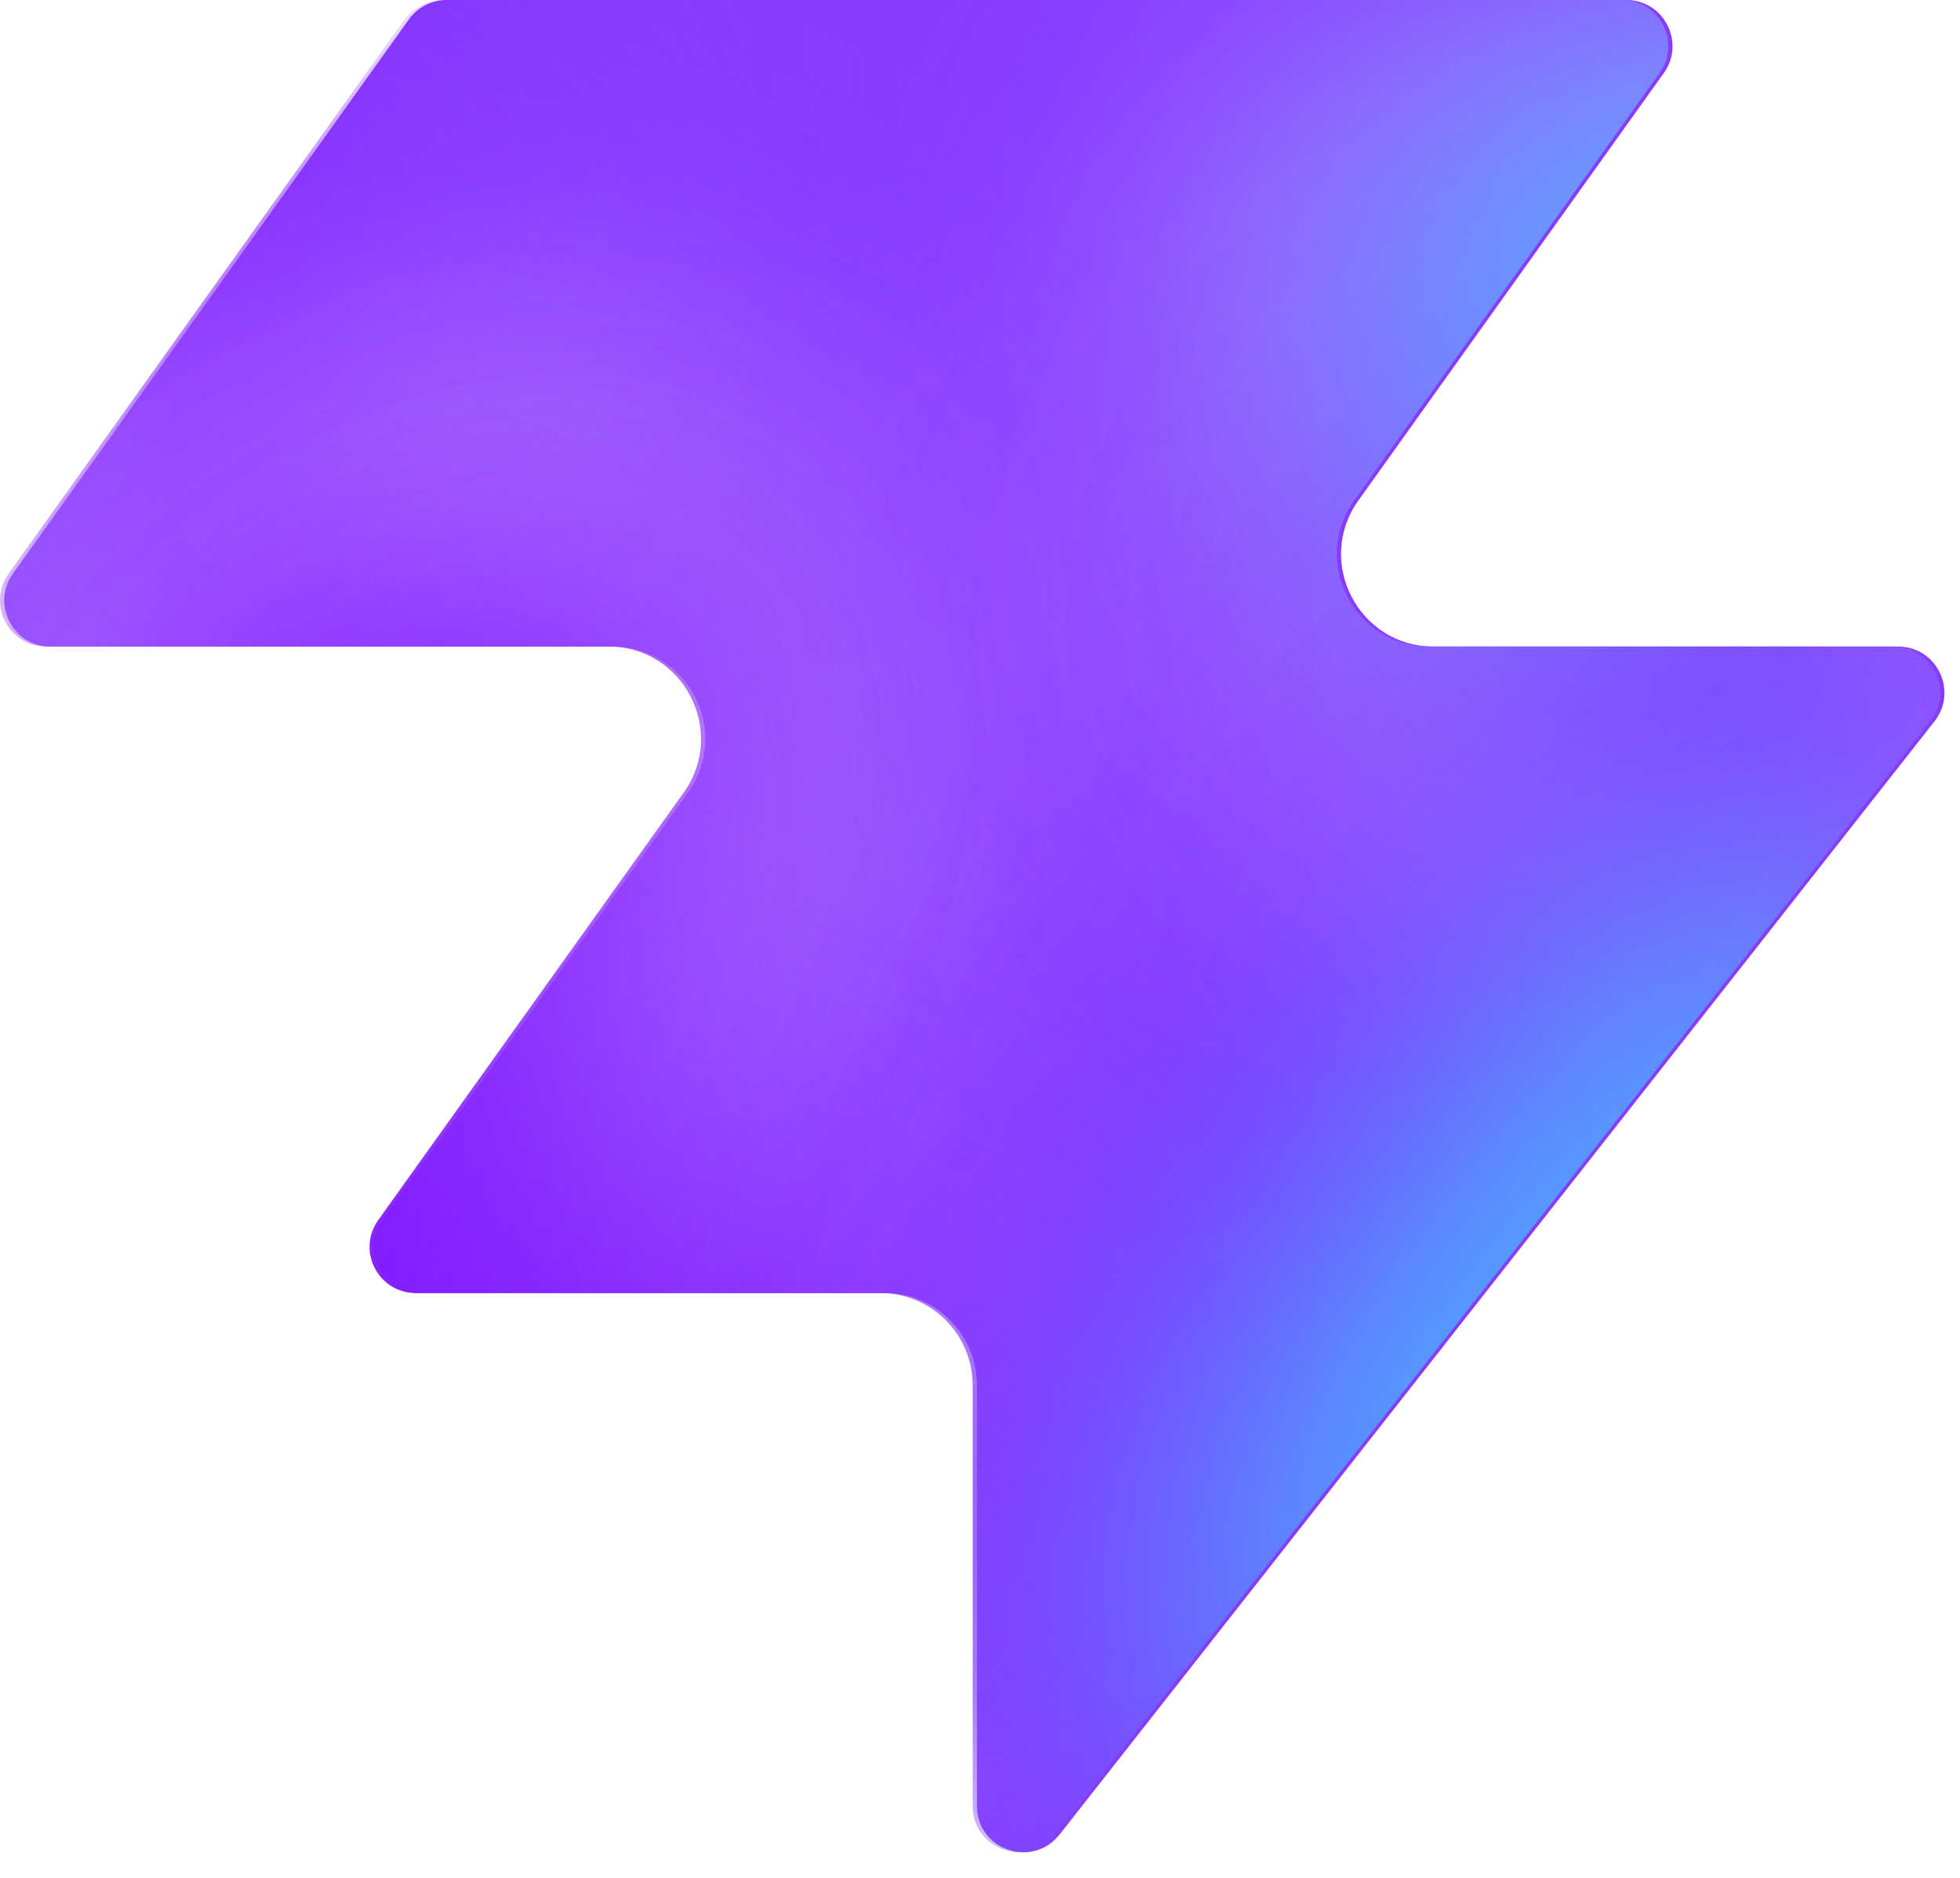
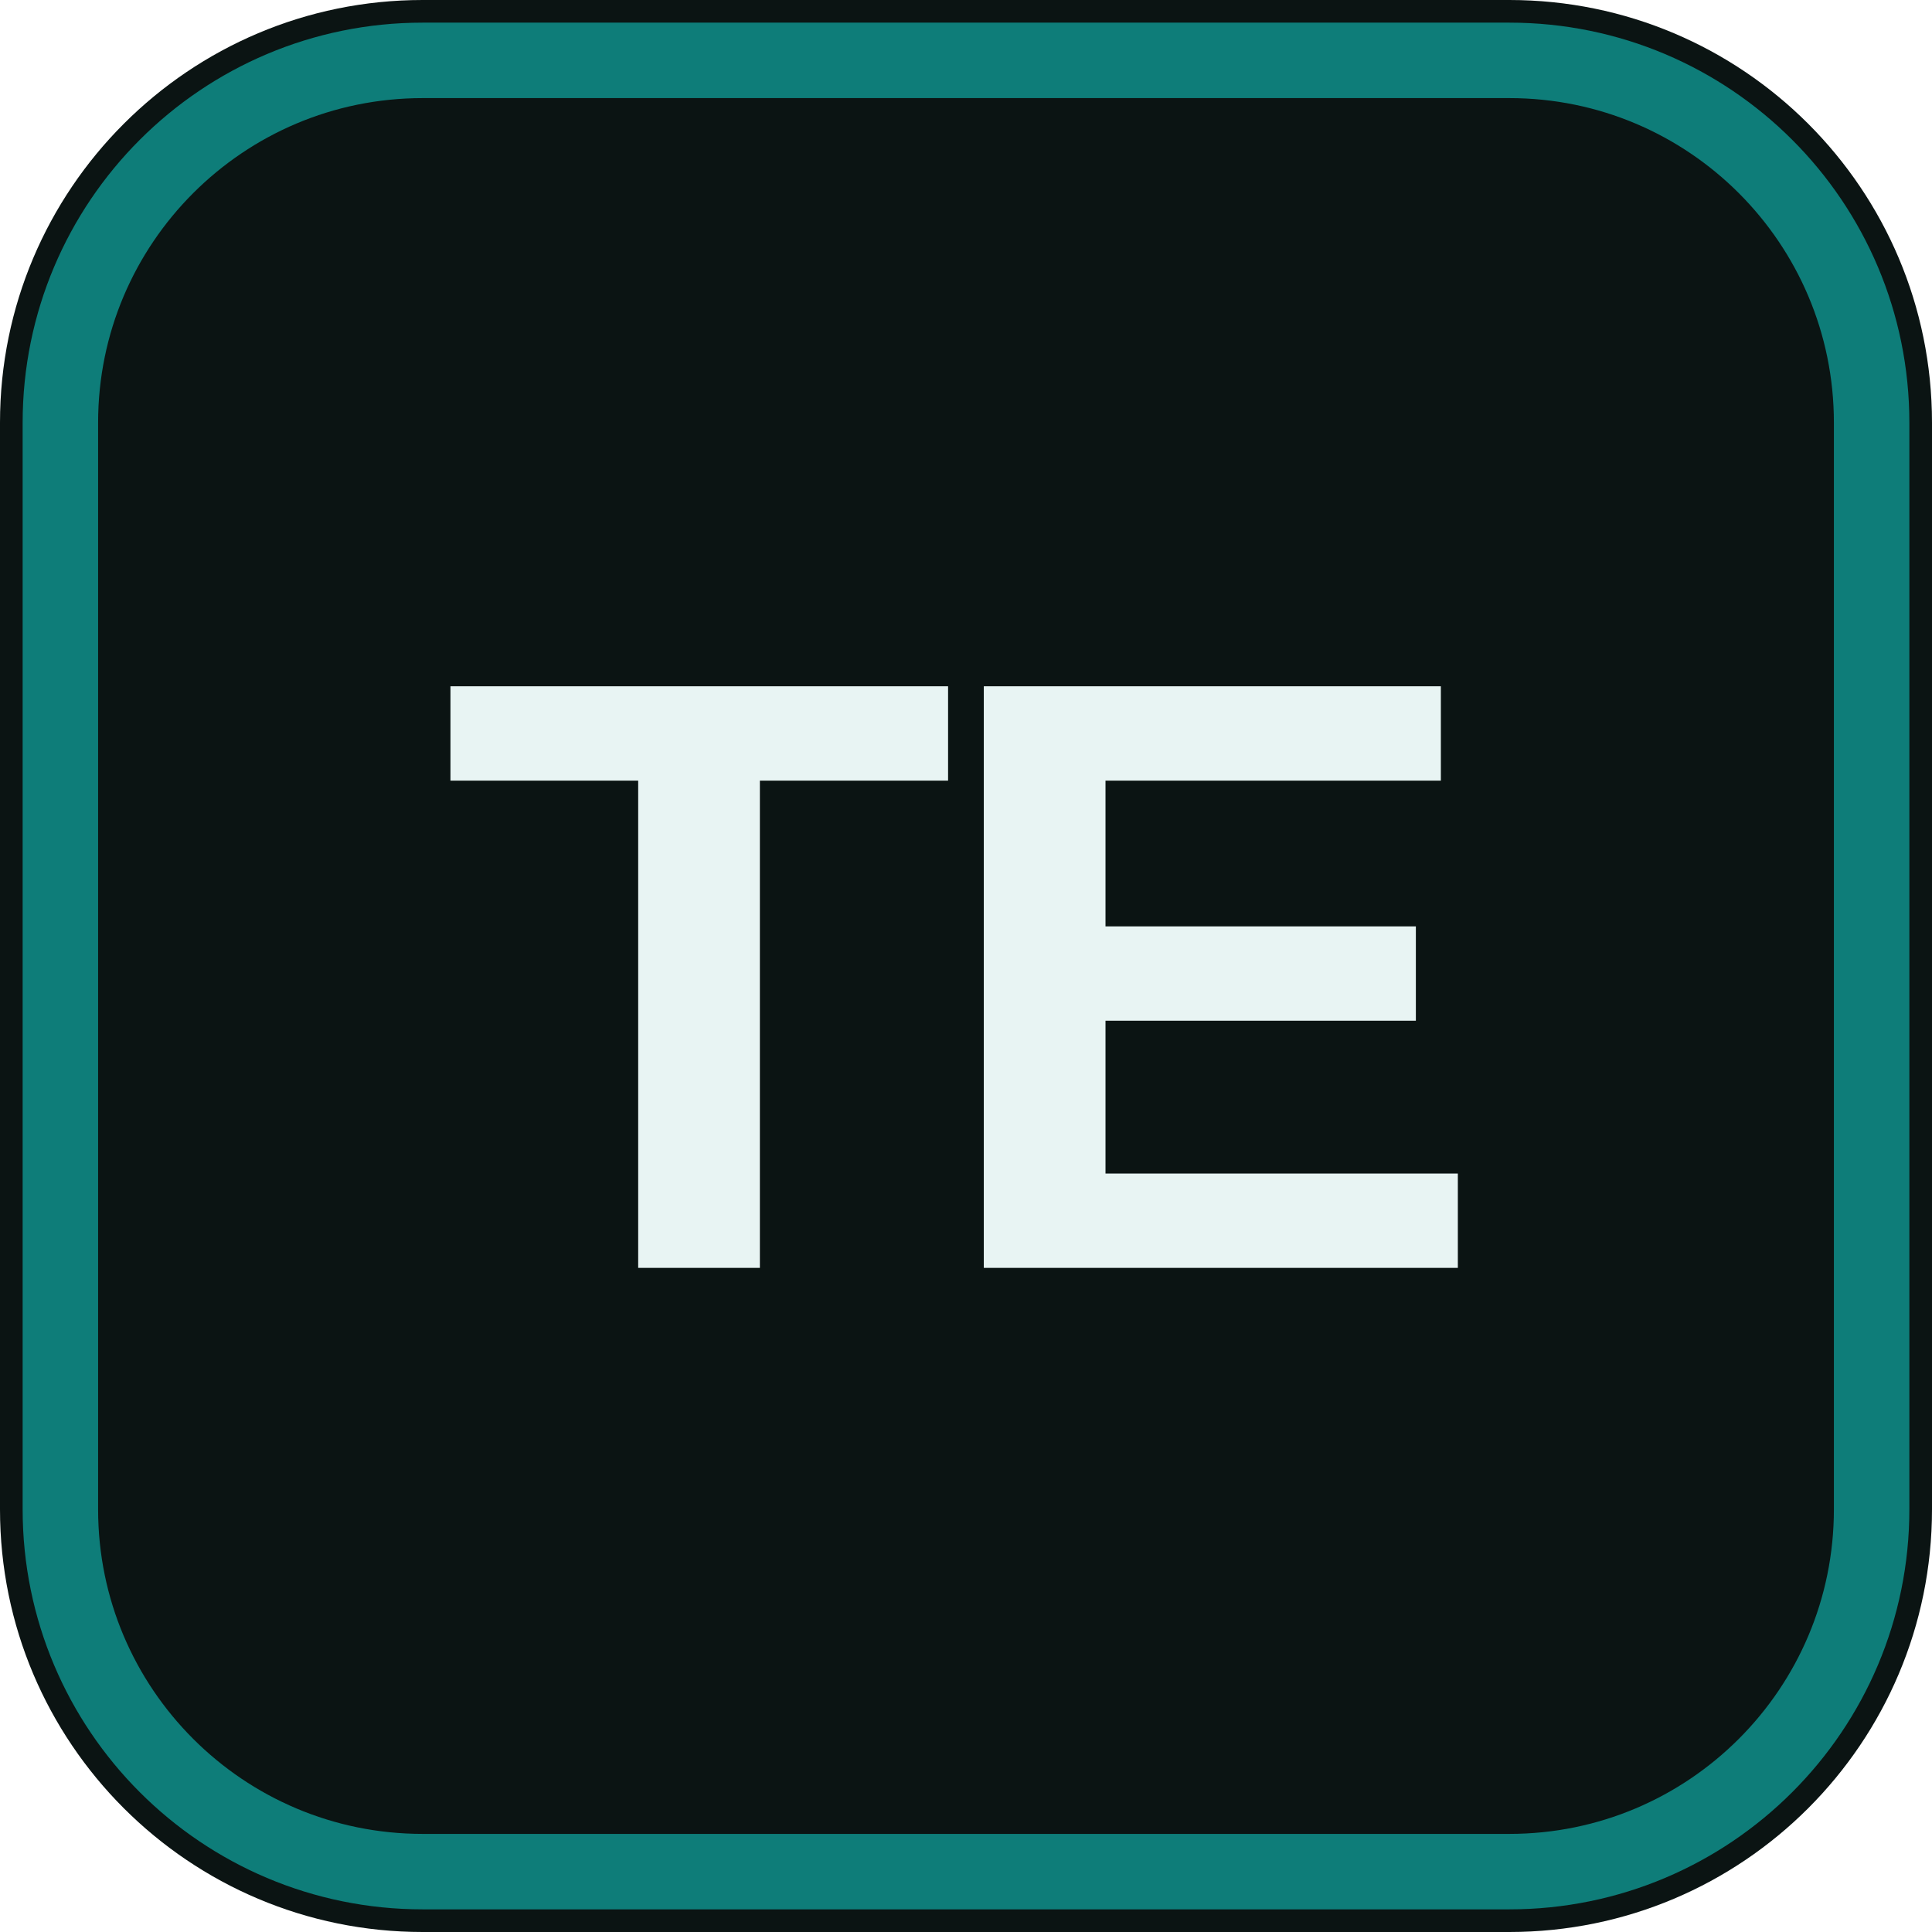
- <svg xmlns="http://www.w3.org/2000/svg" width="48" height="46" fill="none" viewBox="0 0 48 46">
-   <path fill="#863bff" d="M25.946 44.938c-.664.845-2.021.375-2.021-.698V33.937a2.26 2.26 0 0 0-2.262-2.262H10.287c-.92 0-1.456-1.04-.92-1.788l7.48-10.471c1.07-1.497 0-3.578-1.842-3.578H1.237c-.92 0-1.456-1.04-.92-1.788L10.013.474c.214-.297.556-.474.92-.474h28.894c.92 0 1.456 1.04.92 1.788l-7.48 10.471c-1.07 1.498 0 3.579 1.842 3.579h11.377c.943 0 1.473 1.088.89 1.83L25.947 44.94z" style="fill:#863bff;fill:color(display-p3 .525 .23 1);fill-opacity:1" />
-   <mask id="a" width="48" height="46" x="0" y="0" maskUnits="userSpaceOnUse" style="mask-type:alpha">
-     <path fill="#000" d="M25.842 44.938c-.664.844-2.021.375-2.021-.698V33.937a2.26 2.26 0 0 0-2.262-2.262H10.183c-.92 0-1.456-1.04-.92-1.788l7.48-10.471c1.07-1.498 0-3.579-1.842-3.579H1.133c-.92 0-1.456-1.04-.92-1.787L9.91.473c.214-.297.556-.474.92-.474h28.894c.92 0 1.456 1.04.92 1.788l-7.48 10.471c-1.07 1.498 0 3.578 1.842 3.578h11.377c.943 0 1.473 1.088.89 1.832L25.843 44.94z" style="fill:#000;fill-opacity:1" />
-   </mask>
-   <g mask="url(#a)">
-     <g filter="url(#b)">
-       <ellipse cx="5.508" cy="14.704" fill="#ede6ff" rx="5.508" ry="14.704" style="fill:#ede6ff;fill:color(display-p3 .927 .903 1);fill-opacity:1" transform="matrix(.00324 1 1 -.00324 -4.47 31.516)" />
-     </g>
-     <g filter="url(#c)">
-       <ellipse cx="10.399" cy="29.851" fill="#ede6ff" rx="10.399" ry="29.851" style="fill:#ede6ff;fill:color(display-p3 .927 .903 1);fill-opacity:1" transform="matrix(.00324 1 1 -.00324 -39.328 7.883)" />
-     </g>
-     <g filter="url(#d)">
-       <ellipse cx="5.508" cy="30.487" fill="#7e14ff" rx="5.508" ry="30.487" style="fill:#7e14ff;fill:color(display-p3 .492 .077 1);fill-opacity:1" transform="rotate(89.814 -25.913 -14.639)scale(1 -1)" />
-     </g>
-     <g filter="url(#e)">
-       <ellipse cx="5.508" cy="30.599" fill="#7e14ff" rx="5.508" ry="30.599" style="fill:#7e14ff;fill:color(display-p3 .492 .077 1);fill-opacity:1" transform="rotate(89.814 -32.644 -3.334)scale(1 -1)" />
-     </g>
-     <g filter="url(#f)">
-       <ellipse cx="5.508" cy="30.599" fill="#7e14ff" rx="5.508" ry="30.599" style="fill:#7e14ff;fill:color(display-p3 .492 .077 1);fill-opacity:1" transform="matrix(.00324 1 1 -.00324 -34.34 30.47)" />
-     </g>
-     <g filter="url(#g)">
-       <ellipse cx="14.072" cy="22.078" fill="#ede6ff" rx="14.072" ry="22.078" style="fill:#ede6ff;fill:color(display-p3 .927 .903 1);fill-opacity:1" transform="rotate(93.35 24.506 48.493)scale(-1 1)" />
-     </g>
-     <g filter="url(#h)">
-       <ellipse cx="3.47" cy="21.501" fill="#7e14ff" rx="3.47" ry="21.501" style="fill:#7e14ff;fill:color(display-p3 .492 .077 1);fill-opacity:1" transform="rotate(89.009 28.708 47.59)scale(-1 1)" />
-     </g>
-     <g filter="url(#i)">
-       <ellipse cx="3.47" cy="21.501" fill="#7e14ff" rx="3.47" ry="21.501" style="fill:#7e14ff;fill:color(display-p3 .492 .077 1);fill-opacity:1" transform="rotate(89.009 28.708 47.59)scale(-1 1)" />
-     </g>
-     <g filter="url(#j)">
-       <ellipse cx=".387" cy="8.972" fill="#7e14ff" rx="4.407" ry="29.108" style="fill:#7e14ff;fill:color(display-p3 .492 .077 1);fill-opacity:1" transform="rotate(39.51 .387 8.972)" />
-     </g>
-     <g filter="url(#k)">
-       <ellipse cx="47.523" cy="-6.092" fill="#7e14ff" rx="4.407" ry="29.108" style="fill:#7e14ff;fill:color(display-p3 .492 .077 1);fill-opacity:1" transform="rotate(37.892 47.523 -6.092)" />
-     </g>
-     <g filter="url(#l)">
-       <ellipse cx="41.412" cy="6.333" fill="#47bfff" rx="5.971" ry="9.665" style="fill:#47bfff;fill:color(display-p3 .28 .748 1);fill-opacity:1" transform="rotate(37.892 41.412 6.333)" />
-     </g>
-     <g filter="url(#m)">
-       <ellipse cx="-1.879" cy="38.332" fill="#7e14ff" rx="4.407" ry="29.108" style="fill:#7e14ff;fill:color(display-p3 .492 .077 1);fill-opacity:1" transform="rotate(37.892 -1.88 38.332)" />
-     </g>
-     <g filter="url(#n)">
-       <ellipse cx="-1.879" cy="38.332" fill="#7e14ff" rx="4.407" ry="29.108" style="fill:#7e14ff;fill:color(display-p3 .492 .077 1);fill-opacity:1" transform="rotate(37.892 -1.88 38.332)" />
-     </g>
-     <g filter="url(#o)">
-       <ellipse cx="35.651" cy="29.907" fill="#7e14ff" rx="4.407" ry="29.108" style="fill:#7e14ff;fill:color(display-p3 .492 .077 1);fill-opacity:1" transform="rotate(37.892 35.651 29.907)" />
-     </g>
-     <g filter="url(#p)">
-       <ellipse cx="38.418" cy="32.4" fill="#47bfff" rx="5.971" ry="15.297" style="fill:#47bfff;fill:color(display-p3 .28 .748 1);fill-opacity:1" transform="rotate(37.892 38.418 32.4)" />
-     </g>
-   </g>
-   <defs>
-     <filter id="b" width="60.045" height="41.654" x="-19.77" y="16.149" color-interpolation-filters="sRGB" filterUnits="userSpaceOnUse">
-       <feFlood flood-opacity="0" result="BackgroundImageFix" />
-       <feBlend in="SourceGraphic" in2="BackgroundImageFix" result="shape" />
-       <feGaussianBlur result="effect1_foregroundBlur_2002_17158" stdDeviation="7.659" />
-     </filter>
-     <filter id="c" width="90.34" height="51.437" x="-54.613" y="-7.533" color-interpolation-filters="sRGB" filterUnits="userSpaceOnUse">
-       <feFlood flood-opacity="0" result="BackgroundImageFix" />
-       <feBlend in="SourceGraphic" in2="BackgroundImageFix" result="shape" />
-       <feGaussianBlur result="effect1_foregroundBlur_2002_17158" stdDeviation="7.659" />
-     </filter>
-     <filter id="d" width="79.355" height="29.4" x="-49.64" y="2.03" color-interpolation-filters="sRGB" filterUnits="userSpaceOnUse">
-       <feFlood flood-opacity="0" result="BackgroundImageFix" />
-       <feBlend in="SourceGraphic" in2="BackgroundImageFix" result="shape" />
-       <feGaussianBlur result="effect1_foregroundBlur_2002_17158" stdDeviation="4.596" />
-     </filter>
-     <filter id="e" width="79.579" height="29.4" x="-45.045" y="20.029" color-interpolation-filters="sRGB" filterUnits="userSpaceOnUse">
-       <feFlood flood-opacity="0" result="BackgroundImageFix" />
-       <feBlend in="SourceGraphic" in2="BackgroundImageFix" result="shape" />
-       <feGaussianBlur result="effect1_foregroundBlur_2002_17158" stdDeviation="4.596" />
-     </filter>
-     <filter id="f" width="79.579" height="29.4" x="-43.513" y="21.178" color-interpolation-filters="sRGB" filterUnits="userSpaceOnUse">
-       <feFlood flood-opacity="0" result="BackgroundImageFix" />
-       <feBlend in="SourceGraphic" in2="BackgroundImageFix" result="shape" />
-       <feGaussianBlur result="effect1_foregroundBlur_2002_17158" stdDeviation="4.596" />
-     </filter>
-     <filter id="g" width="74.749" height="58.852" x="15.756" y="-17.901" color-interpolation-filters="sRGB" filterUnits="userSpaceOnUse">
-       <feFlood flood-opacity="0" result="BackgroundImageFix" />
-       <feBlend in="SourceGraphic" in2="BackgroundImageFix" result="shape" />
-       <feGaussianBlur result="effect1_foregroundBlur_2002_17158" stdDeviation="7.659" />
-     </filter>
-     <filter id="h" width="61.377" height="25.362" x="23.548" y="2.284" color-interpolation-filters="sRGB" filterUnits="userSpaceOnUse">
-       <feFlood flood-opacity="0" result="BackgroundImageFix" />
-       <feBlend in="SourceGraphic" in2="BackgroundImageFix" result="shape" />
-       <feGaussianBlur result="effect1_foregroundBlur_2002_17158" stdDeviation="4.596" />
-     </filter>
-     <filter id="i" width="61.377" height="25.362" x="23.548" y="2.284" color-interpolation-filters="sRGB" filterUnits="userSpaceOnUse">
-       <feFlood flood-opacity="0" result="BackgroundImageFix" />
-       <feBlend in="SourceGraphic" in2="BackgroundImageFix" result="shape" />
-       <feGaussianBlur result="effect1_foregroundBlur_2002_17158" stdDeviation="4.596" />
-     </filter>
-     <filter id="j" width="56.045" height="63.649" x="-27.636" y="-22.853" color-interpolation-filters="sRGB" filterUnits="userSpaceOnUse">
-       <feFlood flood-opacity="0" result="BackgroundImageFix" />
-       <feBlend in="SourceGraphic" in2="BackgroundImageFix" result="shape" />
-       <feGaussianBlur result="effect1_foregroundBlur_2002_17158" stdDeviation="4.596" />
-     </filter>
-     <filter id="k" width="54.814" height="64.646" x="20.116" y="-38.415" color-interpolation-filters="sRGB" filterUnits="userSpaceOnUse">
-       <feFlood flood-opacity="0" result="BackgroundImageFix" />
-       <feBlend in="SourceGraphic" in2="BackgroundImageFix" result="shape" />
-       <feGaussianBlur result="effect1_foregroundBlur_2002_17158" stdDeviation="4.596" />
-     </filter>
-     <filter id="l" width="33.541" height="35.313" x="24.641" y="-11.323" color-interpolation-filters="sRGB" filterUnits="userSpaceOnUse">
-       <feFlood flood-opacity="0" result="BackgroundImageFix" />
-       <feBlend in="SourceGraphic" in2="BackgroundImageFix" result="shape" />
-       <feGaussianBlur result="effect1_foregroundBlur_2002_17158" stdDeviation="4.596" />
-     </filter>
-     <filter id="m" width="54.814" height="64.646" x="-29.286" y="6.009" color-interpolation-filters="sRGB" filterUnits="userSpaceOnUse">
-       <feFlood flood-opacity="0" result="BackgroundImageFix" />
-       <feBlend in="SourceGraphic" in2="BackgroundImageFix" result="shape" />
-       <feGaussianBlur result="effect1_foregroundBlur_2002_17158" stdDeviation="4.596" />
-     </filter>
-     <filter id="n" width="54.814" height="64.646" x="-29.286" y="6.009" color-interpolation-filters="sRGB" filterUnits="userSpaceOnUse">
-       <feFlood flood-opacity="0" result="BackgroundImageFix" />
-       <feBlend in="SourceGraphic" in2="BackgroundImageFix" result="shape" />
-       <feGaussianBlur result="effect1_foregroundBlur_2002_17158" stdDeviation="4.596" />
-     </filter>
-     <filter id="o" width="54.814" height="64.646" x="8.244" y="-2.416" color-interpolation-filters="sRGB" filterUnits="userSpaceOnUse">
-       <feFlood flood-opacity="0" result="BackgroundImageFix" />
-       <feBlend in="SourceGraphic" in2="BackgroundImageFix" result="shape" />
-       <feGaussianBlur result="effect1_foregroundBlur_2002_17158" stdDeviation="4.596" />
-     </filter>
-     <filter id="p" width="39.409" height="43.623" x="18.713" y="10.588" color-interpolation-filters="sRGB" filterUnits="userSpaceOnUse">
-       <feFlood flood-opacity="0" result="BackgroundImageFix" />
-       <feBlend in="SourceGraphic" in2="BackgroundImageFix" result="shape" />
-       <feGaussianBlur result="effect1_foregroundBlur_2002_17158" stdDeviation="4.596" />
-     </filter>
-   </defs>
+ <svg xmlns="http://www.w3.org/2000/svg" viewBox="0 0 64 64" role="img" aria-label="TE">
+   <rect width="64" height="64" rx="14" fill="#0b1413" />
+   <rect x="2" y="2" width="60" height="60" rx="12" fill="none" stroke="#0e7d79" stroke-width="2.5" />
+   <text x="32" y="42" text-anchor="middle" font-family="Segoe UI, Helvetica Neue, Arial, sans-serif" font-size="28" font-weight="700" letter-spacing="-1" fill="#e8f4f3">TE</text>
</svg>
